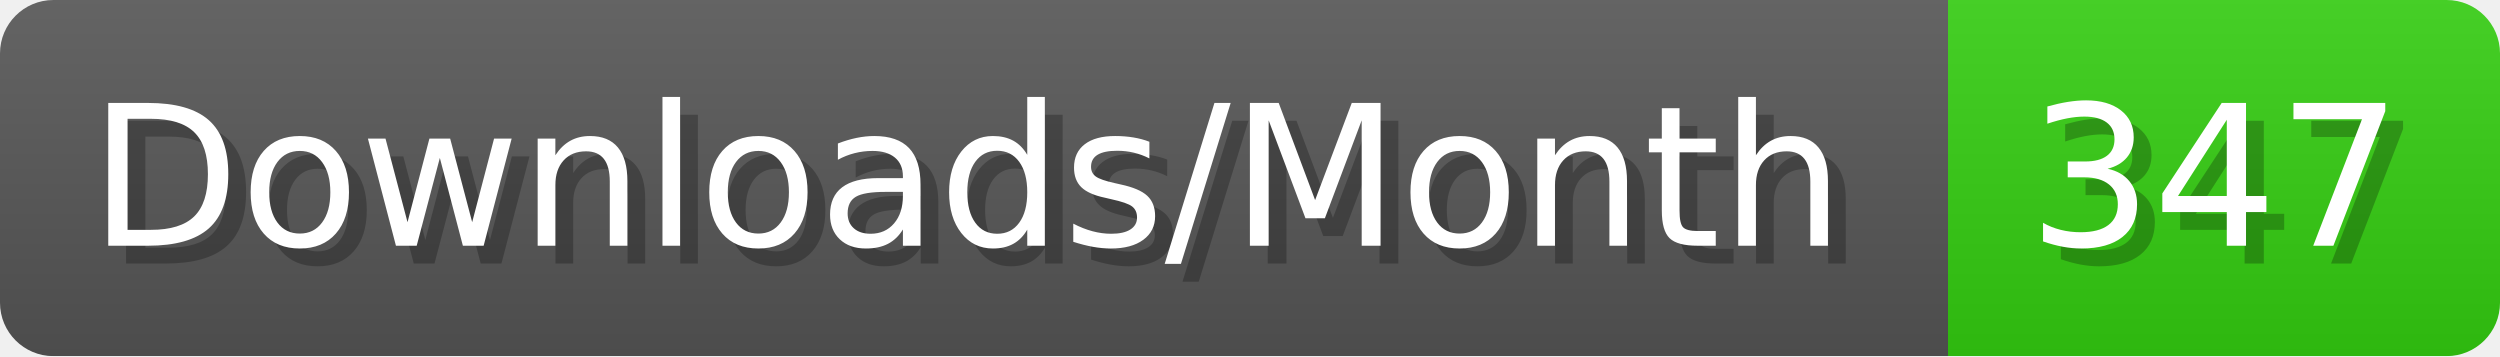
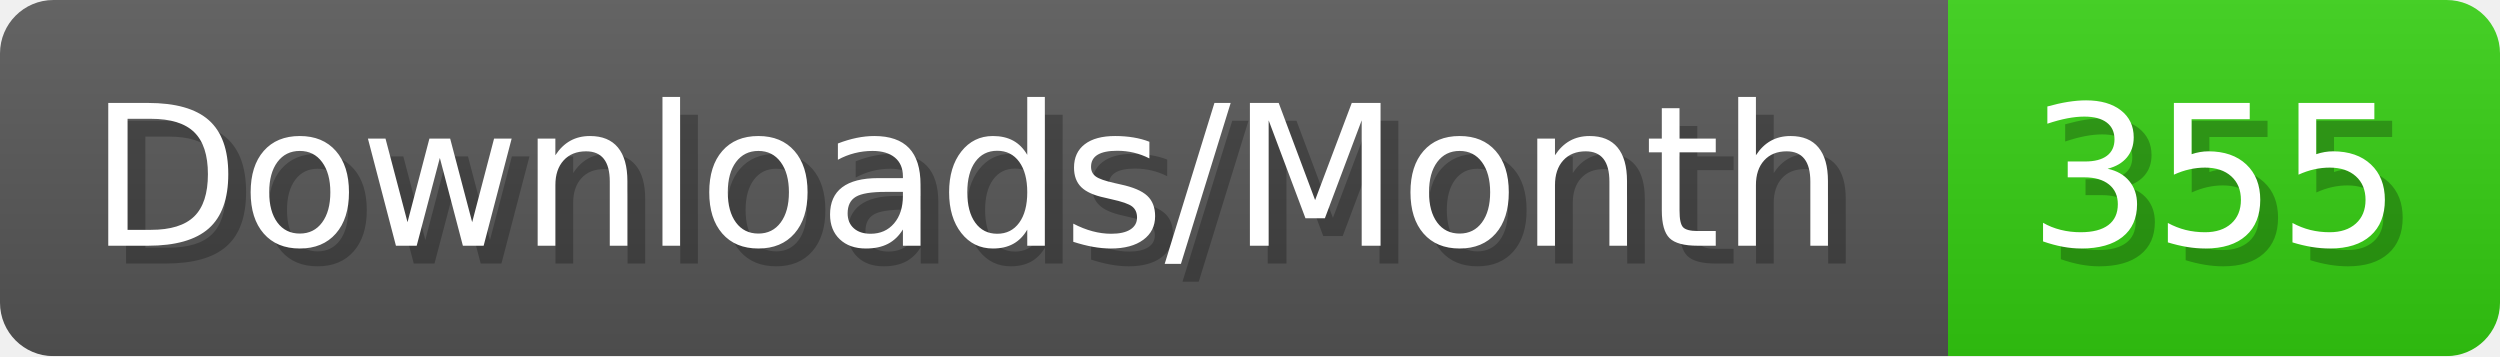
- <svg xmlns="http://www.w3.org/2000/svg" width="140.4" height="20" viewBox="0 0 1404 200" role="img" aria-label="Downloads/Month: 347">
+ <svg xmlns="http://www.w3.org/2000/svg" width="140.4" height="20" viewBox="0 0 1404 200" role="img" aria-label="Downloads/Month: 355">
  <linearGradient id="YlXUI" x2="0" y2="100%">
    <stop offset="0" stop-opacity=".1" stop-color="#EEE" />
    <stop offset="1" stop-opacity=".1" />
  </linearGradient>
  <mask id="JHhop">
    <rect width="1404" height="200" rx="30" fill="#FFF" />
  </mask>
  <g mask="url(#JHhop)">
    <rect width="1094" height="200" fill="#555" />
    <rect width="310" height="200" fill="#3C1" x="1094" />
    <rect width="1404" height="200" fill="url(#YlXUI)" />
  </g>
  <g aria-hidden="true" fill="#fff" text-anchor="start" font-family="Verdana,DejaVu Sans,sans-serif" font-size="110">
    <text x="60" y="148" textLength="994" fill="#000" opacity="0.25">Downloads/Month</text>
    <text x="50" y="138" textLength="994">Downloads/Month</text>
-     <text x="1149" y="148" textLength="210" fill="#000" opacity="0.25">347</text>
-     <text x="1139" y="138" textLength="210">347</text>
+     <text x="1149" y="148" textLength="210" fill="#000" opacity="0.25">355</text>
+     <text x="1139" y="138" textLength="210">355</text>
  </g>
</svg>
